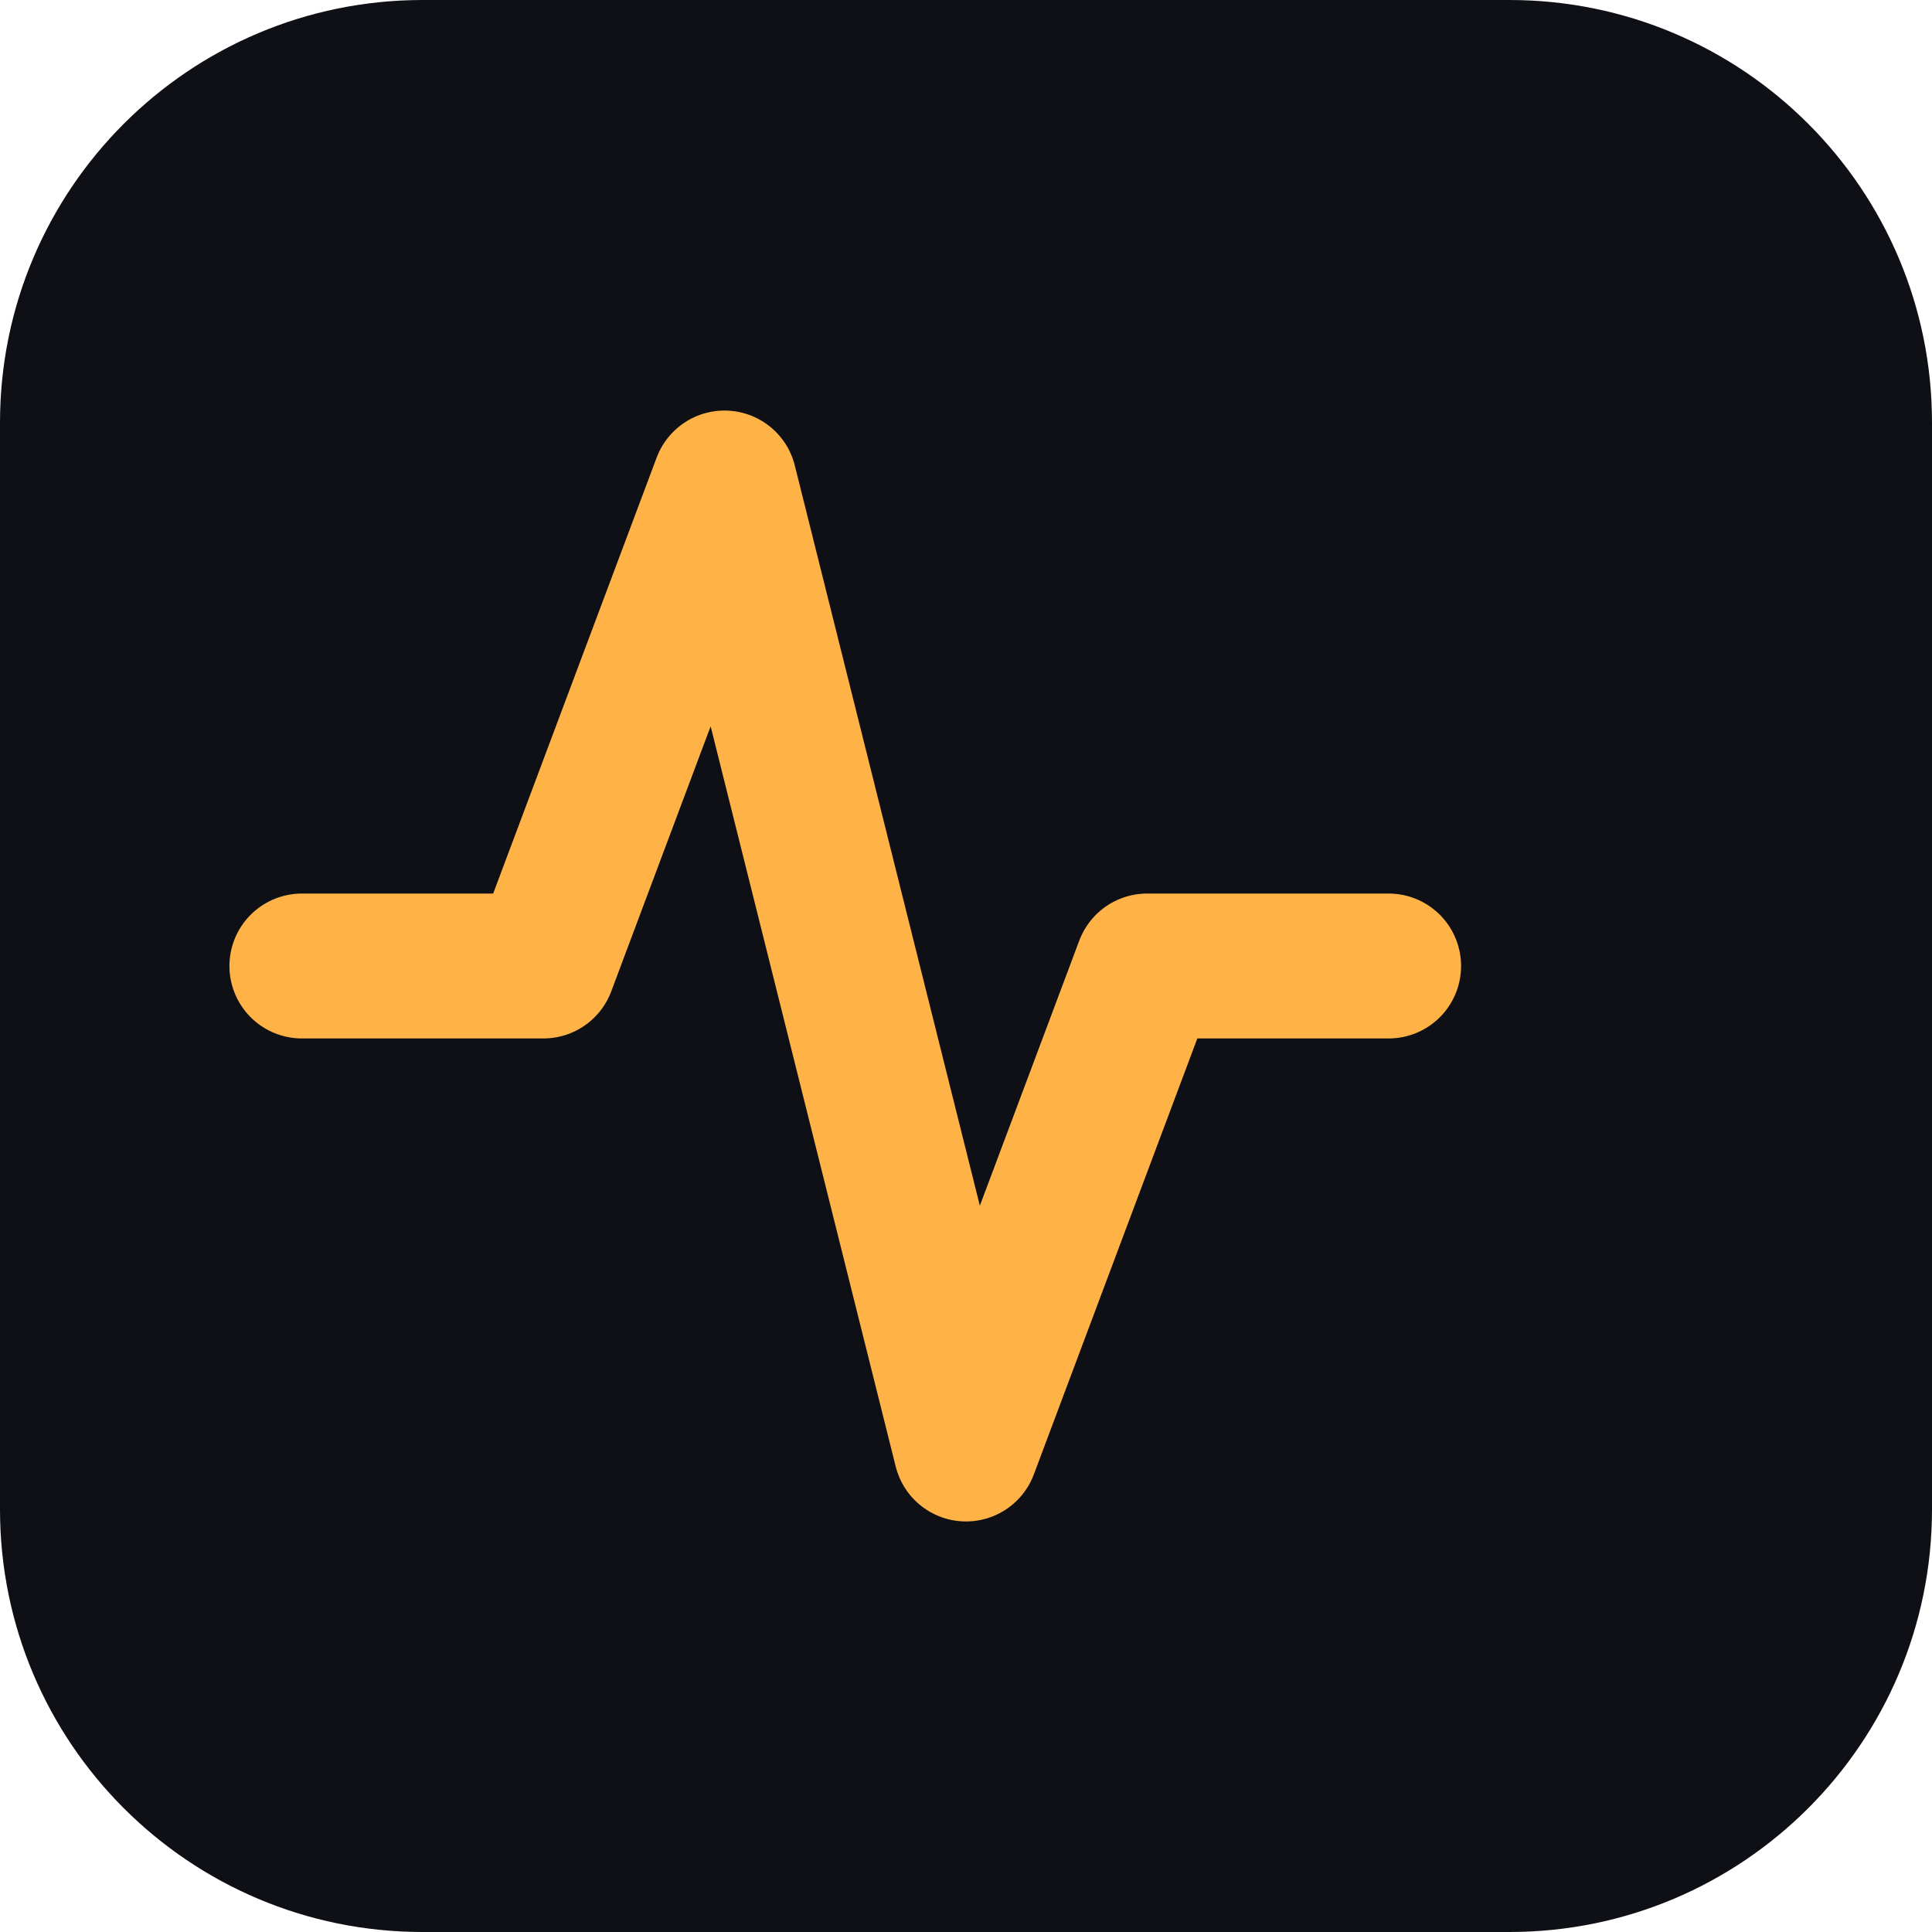
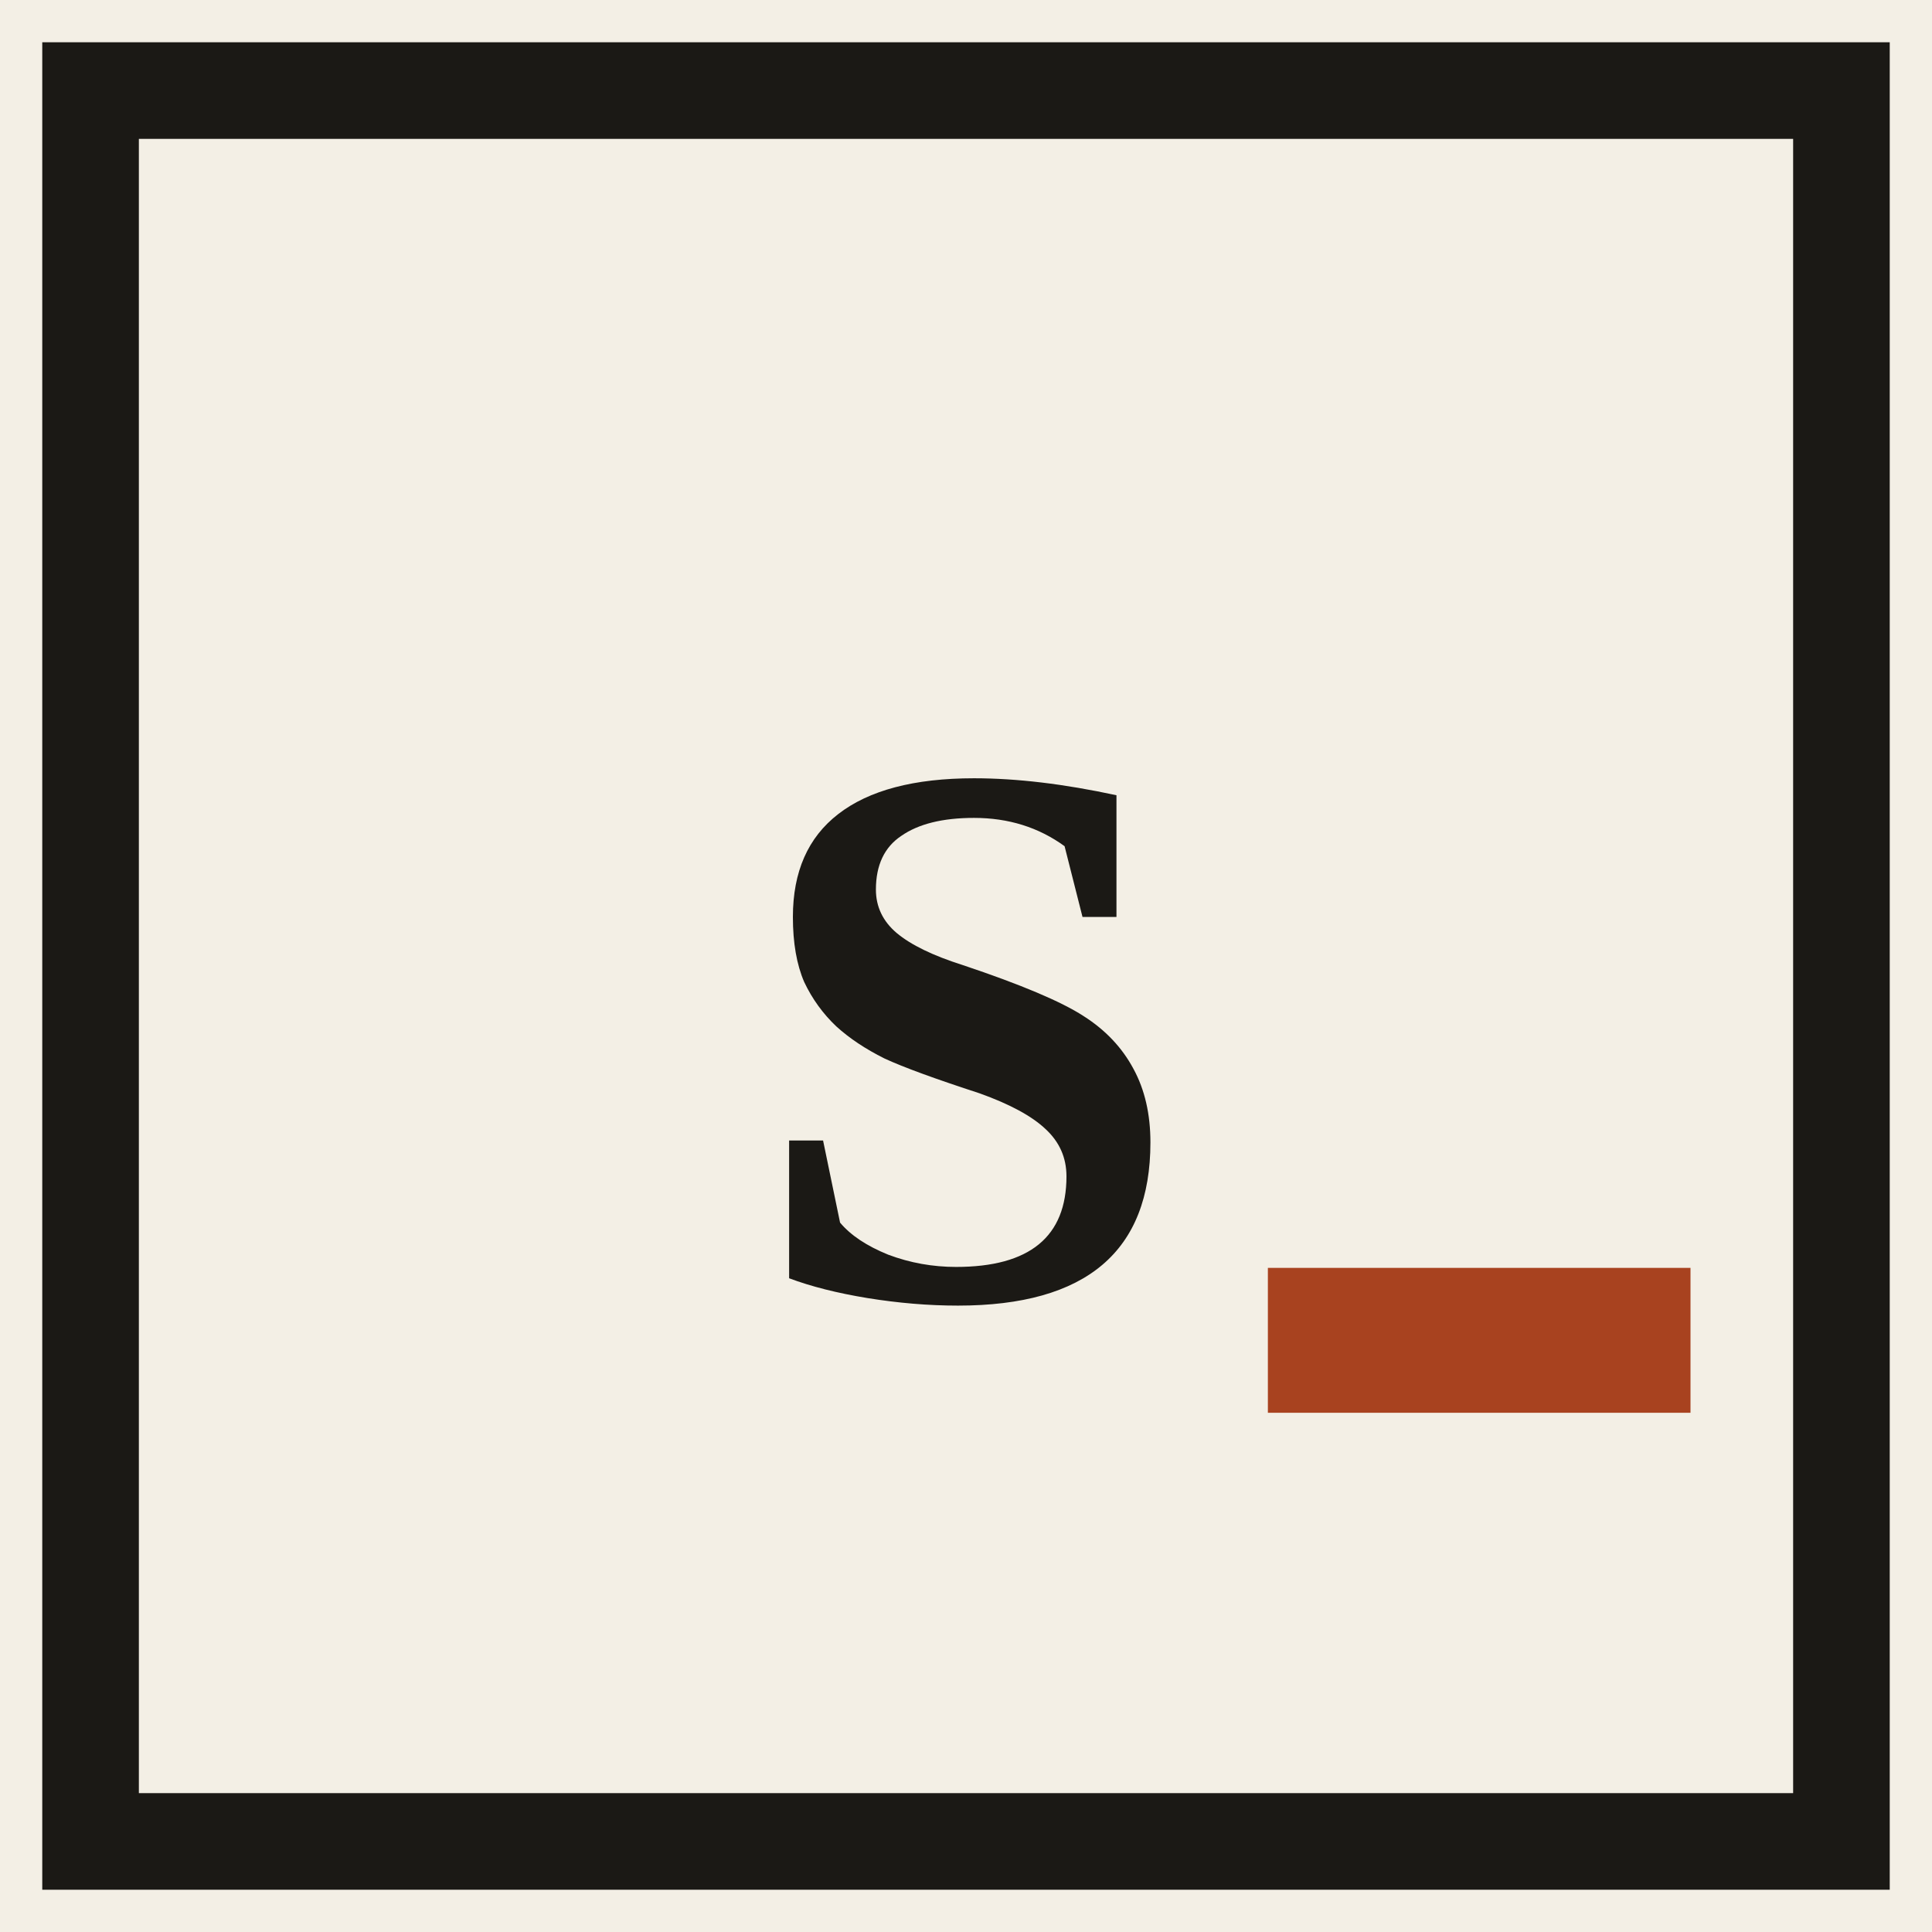
<svg xmlns="http://www.w3.org/2000/svg" viewBox="0 0 32 32">
-   <rect width="32" height="32" rx="7" fill="#0e1015" />
-   <g fill="none" stroke="#ffb347" stroke-width="2.4" stroke-linecap="round" stroke-linejoin="round">
-     <path d="M5 16h4l3-8 4 16 3-8h4" />
-   </g>
+   <rect width="32" height="32" fill="#f3efe5" />
+   <rect x="1.5" y="1.5" width="29" height="29" fill="none" stroke="#1b1915" stroke-width="1.6" />
+   <text x="16" y="21.5" text-anchor="middle" font-family="Georgia, 'Times New Roman', serif" font-size="13" font-weight="600" fill="#1b1915">S</text>
+   <rect x="21" y="21" width="7" height="2.4" fill="#a8421f" />
</svg>
